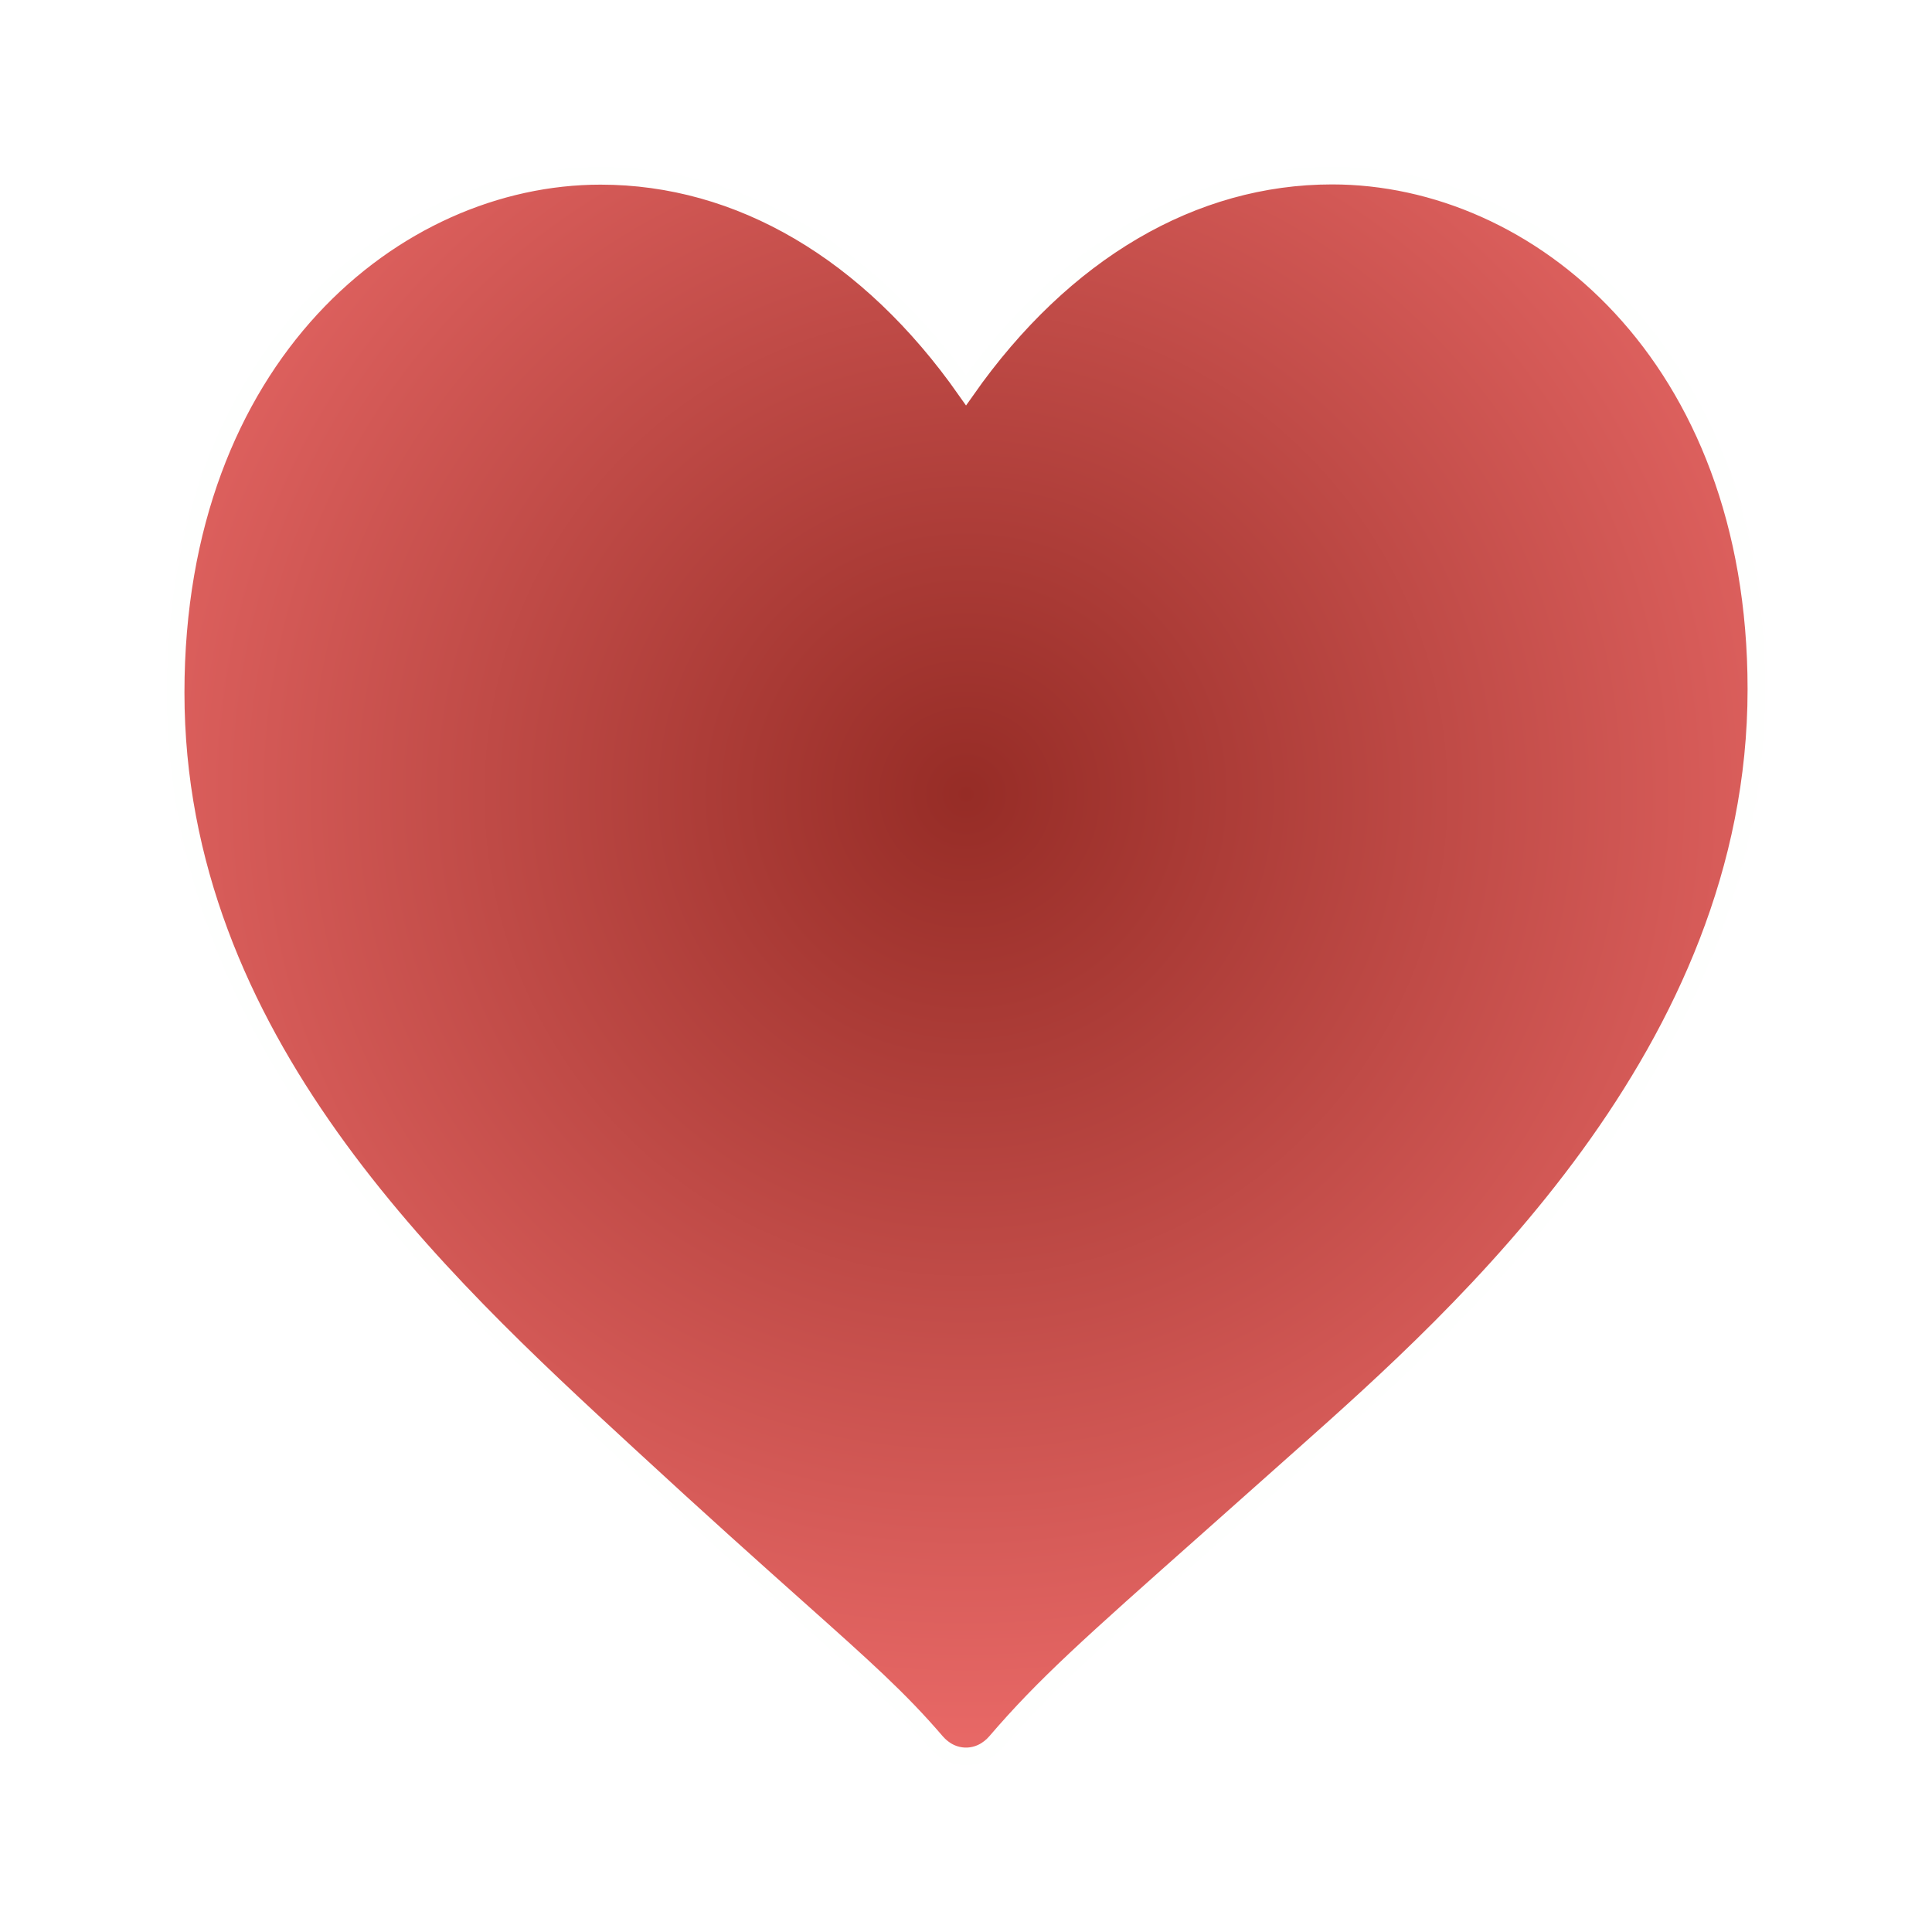
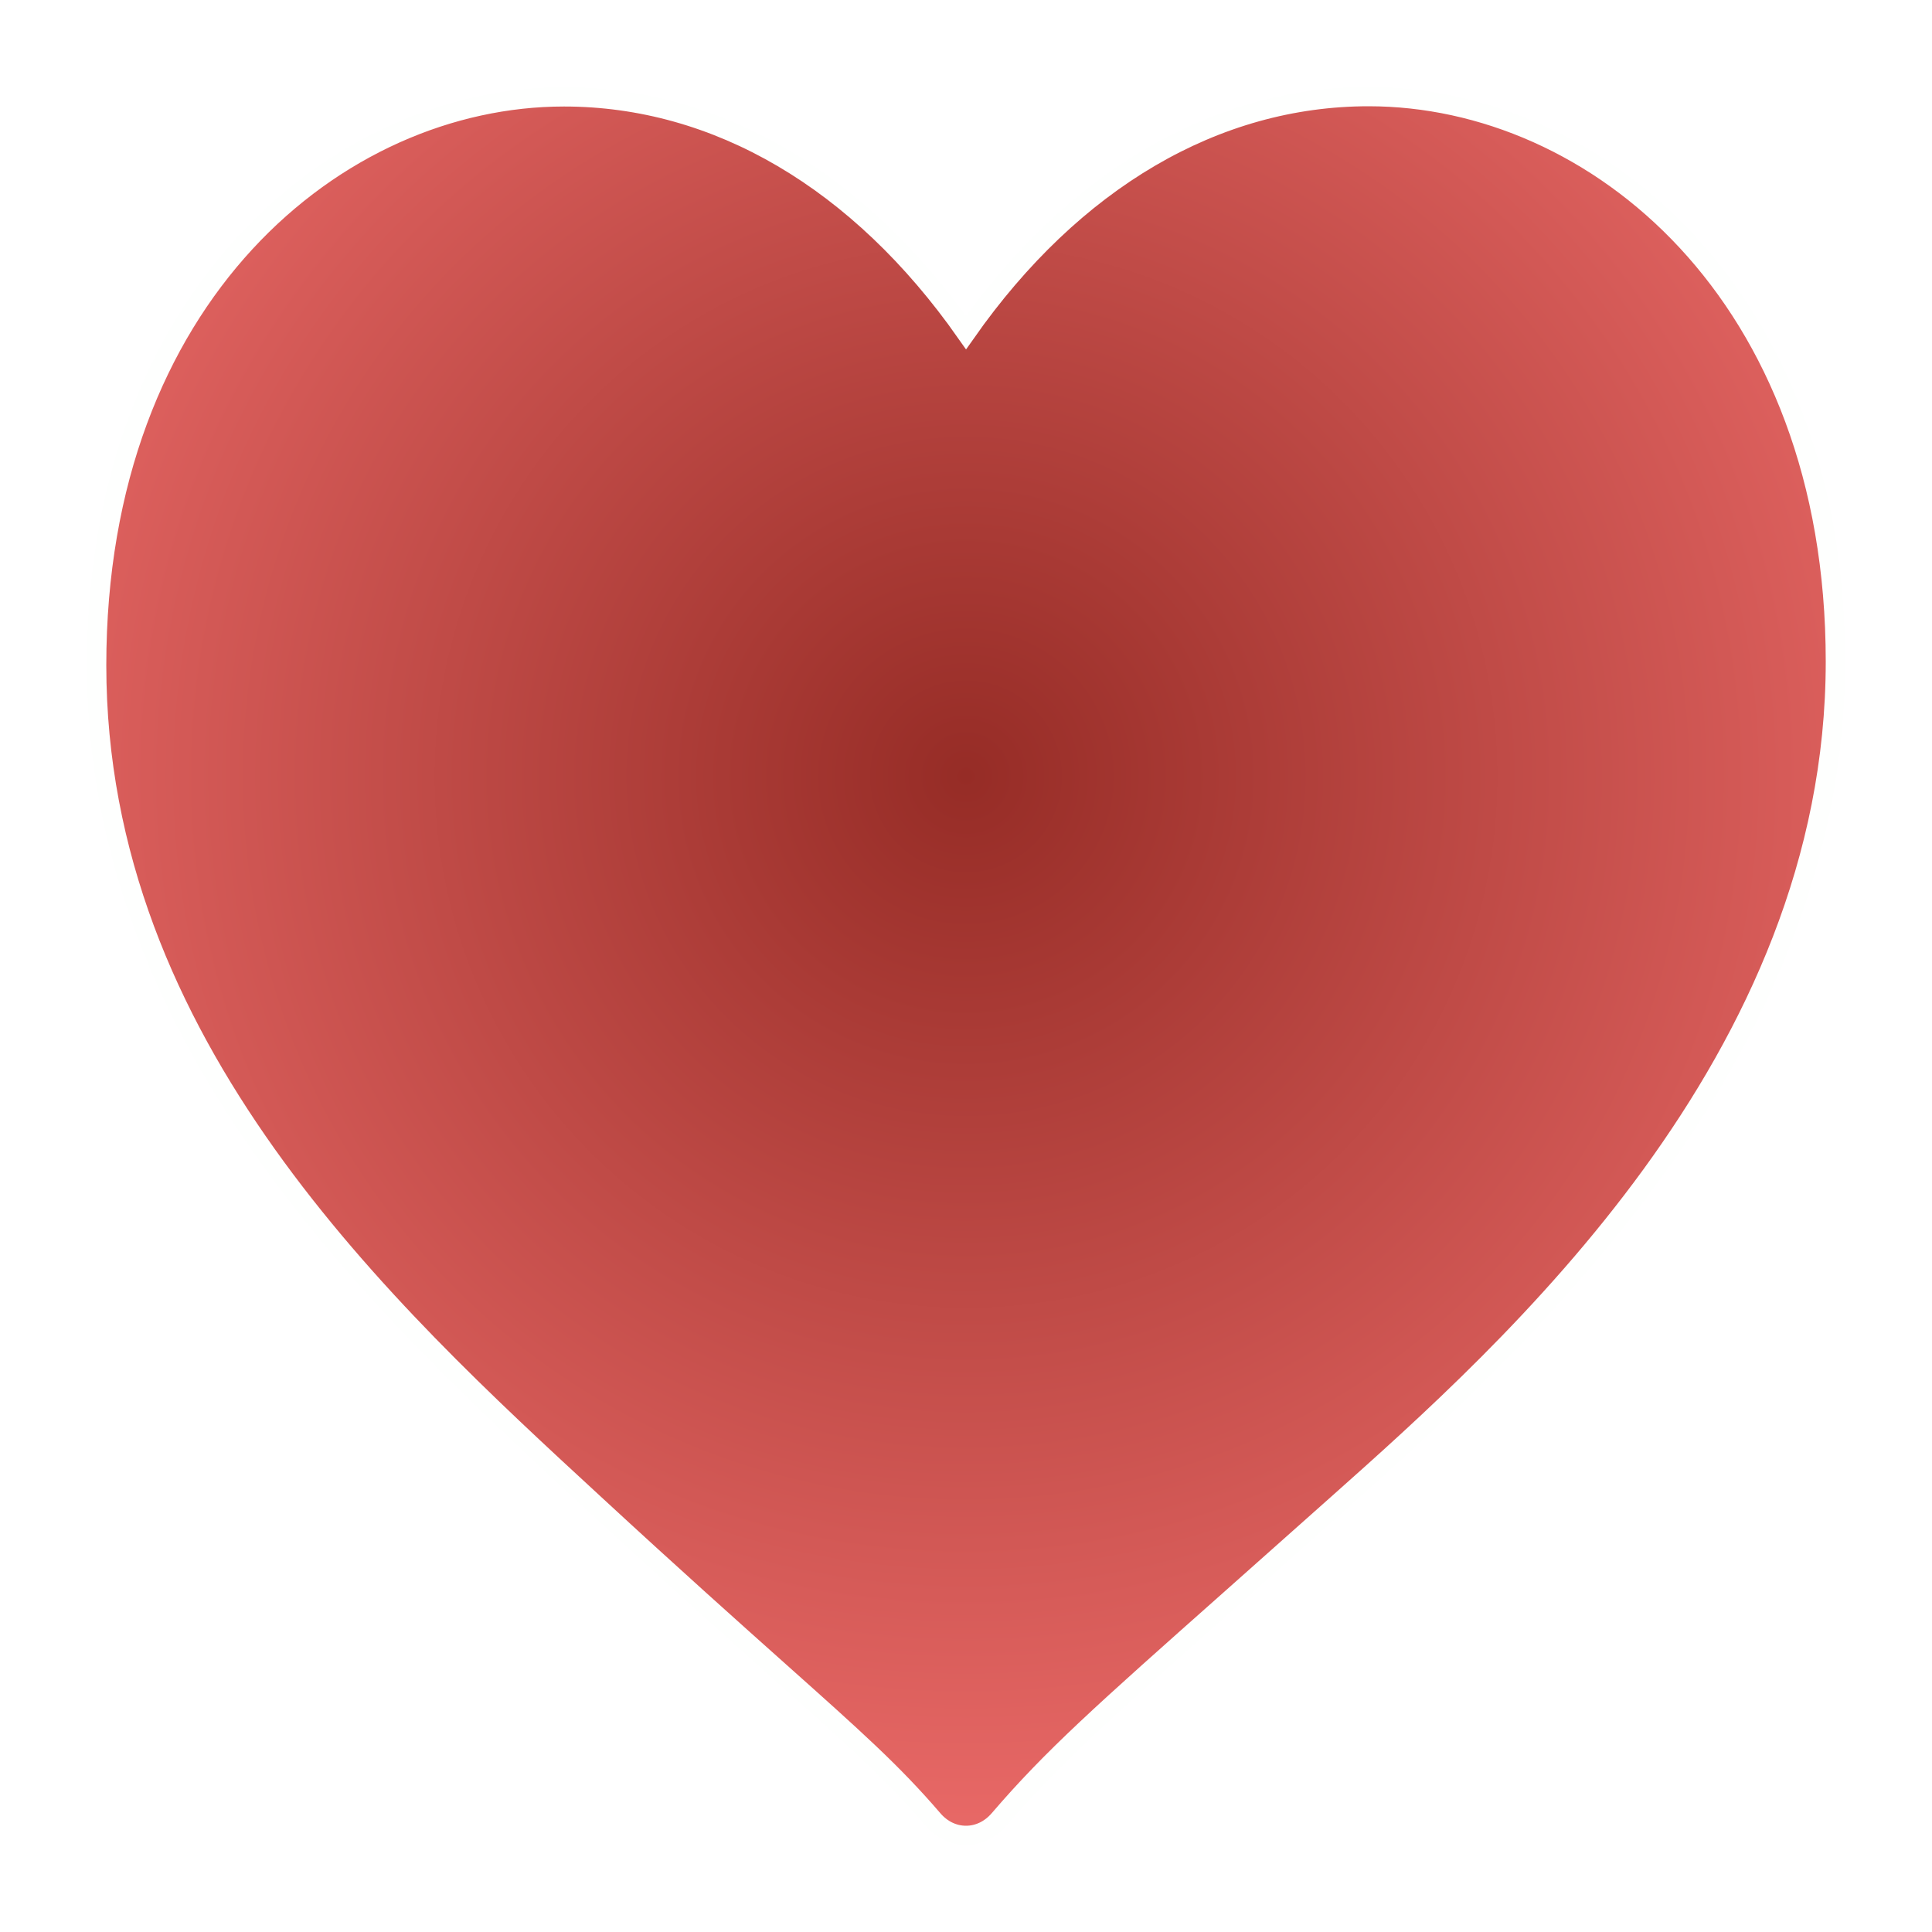
- <svg xmlns="http://www.w3.org/2000/svg" xmlns:xlink="http://www.w3.org/1999/xlink" width="110px" height="110px" version="1.1">
+ <svg xmlns="http://www.w3.org/2000/svg" xmlns:xlink="http://www.w3.org/1999/xlink" width="100px" height="100px" version="1.1">
  <description>Created with Sketch (http://www.bohemiancoding.com/sketch)</description>
  <defs>
    <radialGradient cx="50%" cy="39.145%" fx="50%" fy="39.145%" r="60.855%" id="radialGradient-1">
      <stop stop-color="rgb(150,44,38)" offset="0%" />
      <stop stop-color="rgb(233,105,103)" offset="100%" />
    </radialGradient>
-     <path d="M55.002,22.217 C49.472,14.338 42.112,10.013 34.192,10.013 C22.464,10.013 10.002,20.324 10.002,39.436 C10.002,59.096 24.891,72.817 35.763,82.836 C39.88,86.638 42.9,89.332 45.356,91.524 C49.238,94.988 51.186,96.724 53.287,99.17 C53.742,99.705 54.352,100 55,100 C55.647,100 56.255,99.707 56.714,99.172 C59.491,95.938 62.013,93.698 68.771,87.701 L74.205,82.868 C83.22,74.845 100,59.911 100,39.242 C100.002,20.246 87.554,10 75.843,10 C67.912,10 60.537,14.332 55.002,22.217 Z M55.002,22.217" id="path-2" />
+     <path d="M50.002,17.217 C44.472,9.338 37.112,5.013 29.192,5.013 C17.464,5.013 5.002,15.324 5.002,34.436 C5.002,54.096 19.891,67.817 30.763,77.836 C34.88,81.638 37.9,84.332 40.356,86.524 C44.238,89.988 46.186,91.724 48.287,94.17 C48.742,94.705 49.352,95 50,95 C50.647,95 51.255,94.707 51.714,94.172 C54.491,90.938 57.013,88.698 63.771,82.701 L69.205,77.868 C78.22,69.845 95,54.911 95,34.242 C95.002,15.246 82.554,5 70.843,5 C62.912,5 55.537,9.332 50.002,17.217 Z M50.002,17.217" id="path-2" />
  </defs>
  <g id="Page 1" fill="rgb(215,215,215)" fill-rule="evenodd">
    <g id="Group">
      <use id="Shape" stroke="rgb(254,255,254)" stroke-width="1" fill="url(#radialGradient-1)" xlink:href="#path-2" />
      <use id="Shape-1" stroke="none" fill="none" xlink:href="#path-2" />
    </g>
  </g>
</svg>
